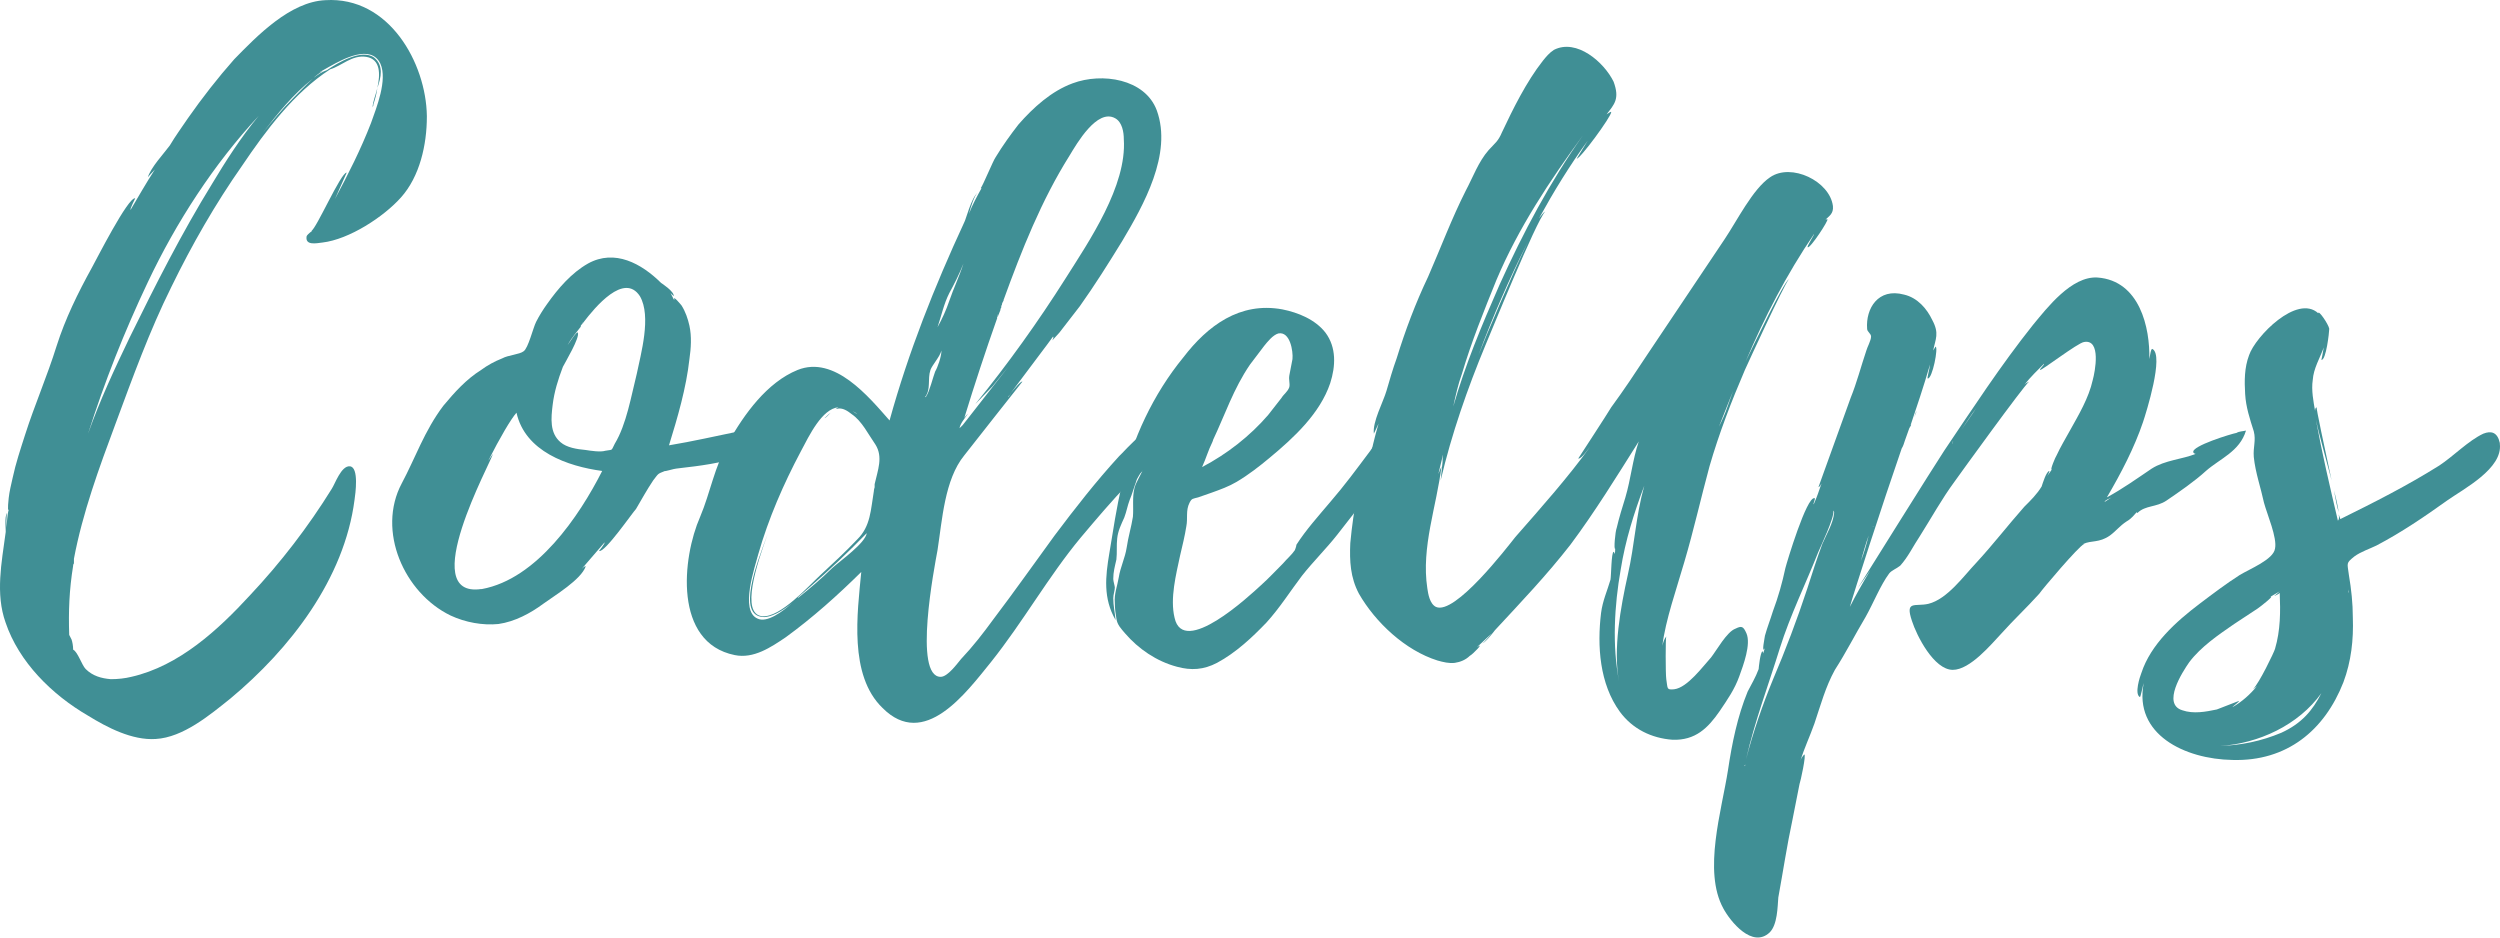
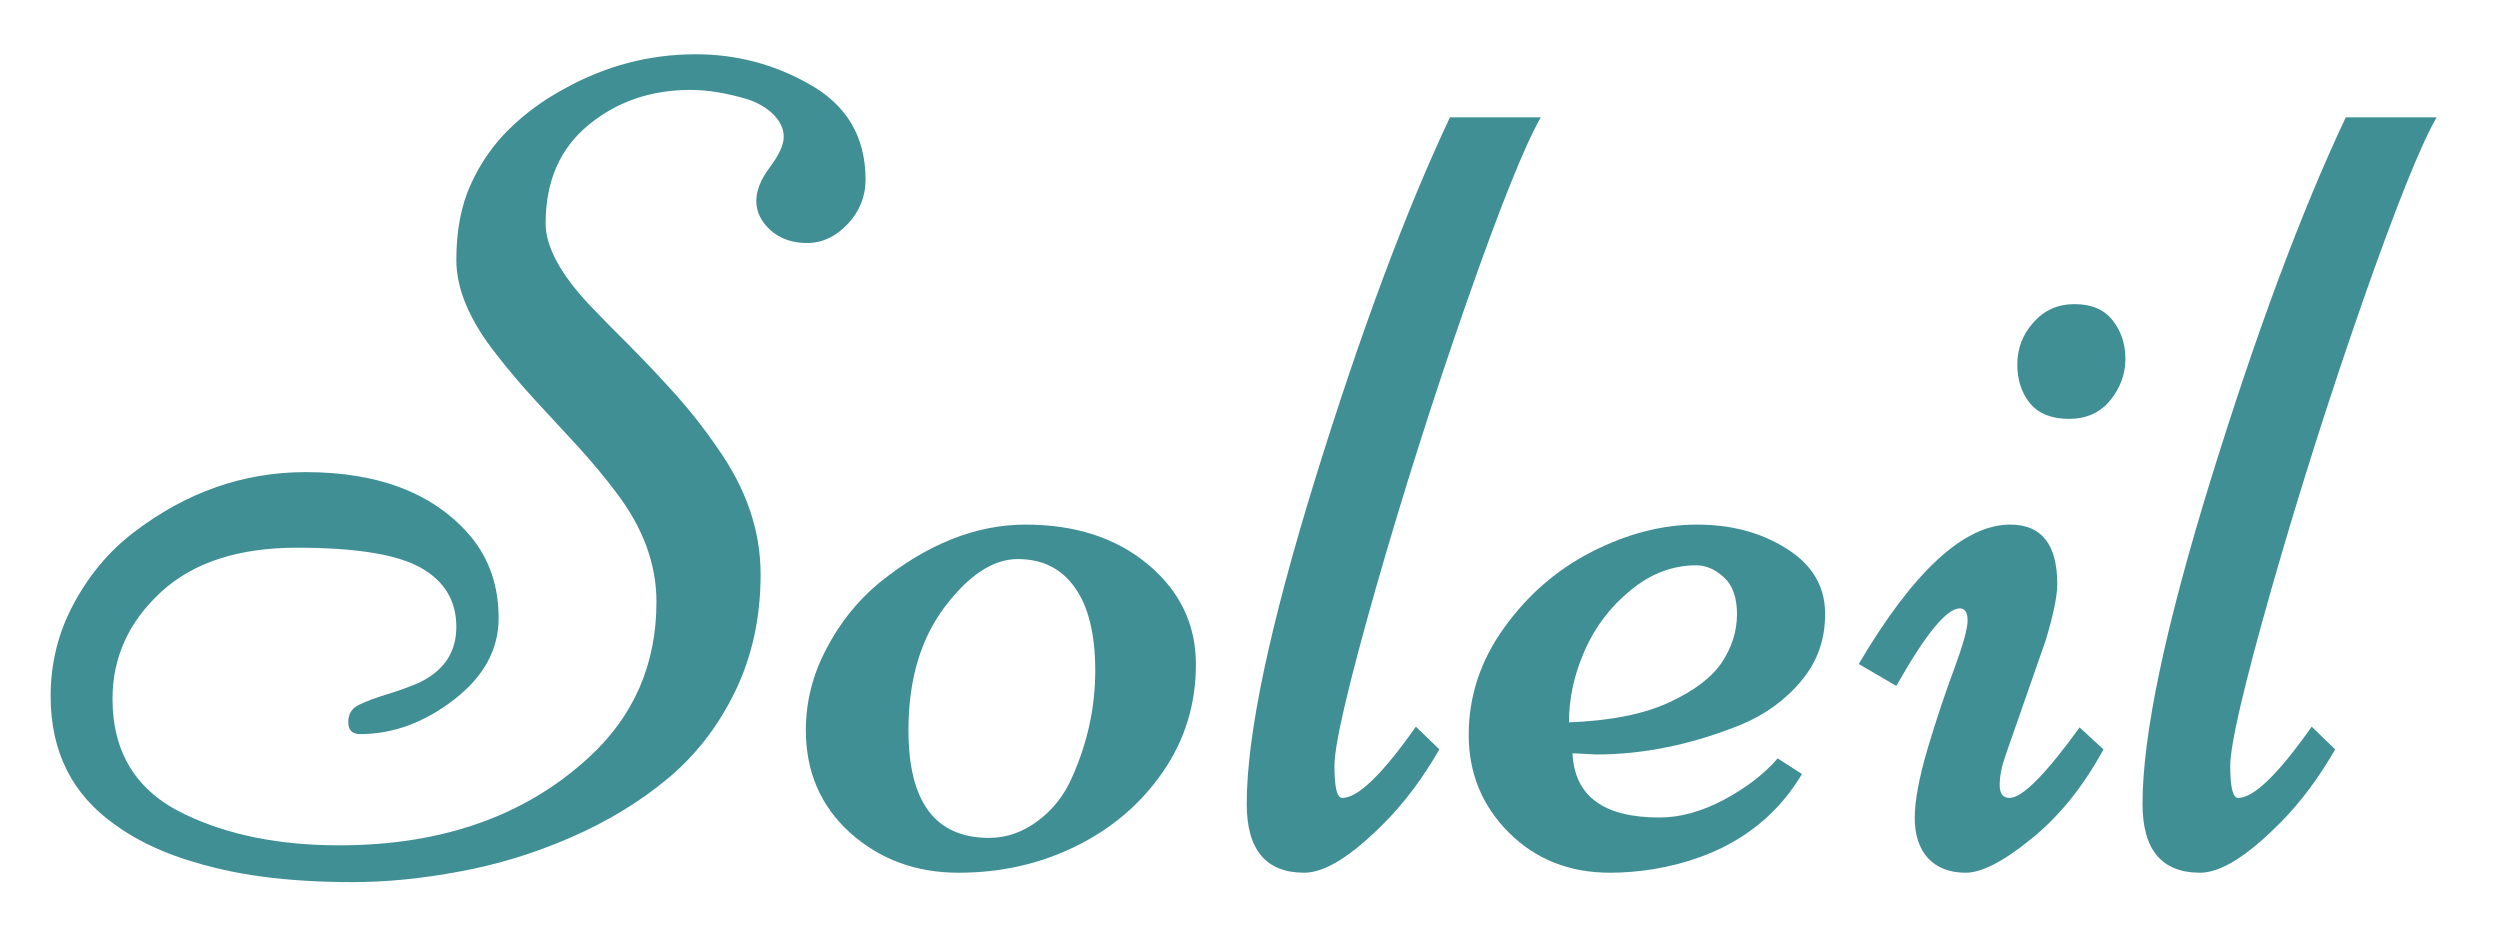
- <svg xmlns="http://www.w3.org/2000/svg" width="200" height="75" viewBox="0 0 200 75" fill="none">
-   <path d="M5.915 45.073L5.852 45.135C5.915 45.073 5.915 45.073 5.915 45.011V44.7C6.606 41.033 7.927 37.428 9.247 33.886C10.631 30.157 11.951 26.49 13.712 22.947C15.347 19.591 17.234 16.297 19.372 13.251C21.258 10.454 23.522 7.409 26.415 5.544C27.295 5.296 28.175 4.364 29.307 4.55C30.439 4.736 30.439 5.917 30.188 7.036C30.502 6.166 30.691 5.234 29.936 4.612C28.93 3.866 26.98 5.047 26.163 5.607C25.786 5.731 25.409 5.98 25.094 6.228C25.283 6.042 25.534 5.855 25.849 5.669L25.534 5.793L26.415 5.296C27.421 4.736 29.684 3.493 30.439 5.109C31.005 6.415 30.125 8.59 29.684 9.833C28.867 11.946 27.861 13.935 26.792 15.924C26.98 15.489 27.735 13.811 27.735 13.811C27.295 13.748 25.283 18.348 24.905 18.472H24.968C24.717 18.659 24.528 18.845 24.528 18.907C24.402 19.653 25.283 19.466 25.786 19.404C27.924 19.156 30.691 17.353 32.074 15.8C33.583 14.121 34.149 11.573 34.149 9.336V9.274C34.086 5.047 31.131 -0.298 26.037 0.013C23.207 0.137 20.566 2.872 18.743 4.736C17.422 6.228 16.165 7.844 15.033 9.46C14.53 10.206 14.027 10.889 13.586 11.635C13.083 12.319 12.077 13.376 11.826 14.184C11.826 14.184 12.14 13.811 12.392 13.562C11.7 14.619 11.071 15.737 10.442 16.794C10.379 16.732 10.819 15.862 10.819 15.862C10.254 15.737 7.675 20.834 7.361 21.393C6.229 23.444 5.223 25.495 4.531 27.671C3.777 30.094 2.77 32.394 2.016 34.756C1.639 35.937 1.261 37.055 1.01 38.236C0.884 38.796 0.758 39.293 0.695 39.852C0.695 39.914 0.569 40.909 0.695 40.785C0.569 41.219 0.569 41.779 0.507 42.214C0.507 42.214 0.507 41.157 0.569 41.033C0.318 41.344 0.507 42.525 0.444 42.649C0.129 45.011 -0.374 47.497 0.444 49.796C1.513 52.966 4.154 55.577 7.046 57.255C8.556 58.187 10.568 59.243 12.454 59.119C14.655 58.995 16.793 57.193 18.428 55.887C23.207 51.91 27.547 46.316 28.364 39.977C28.427 39.541 28.741 37.366 27.987 37.304C27.295 37.242 26.792 38.733 26.54 39.106C24.654 42.152 22.453 45.011 20 47.621C17.485 50.356 14.341 53.277 10.505 54.147C10.002 54.271 9.436 54.334 8.87 54.334C8.116 54.271 7.424 54.085 6.858 53.526C6.543 53.215 6.229 52.158 5.852 51.972C5.852 51.661 5.789 51.35 5.726 51.164L5.537 50.791C5.474 48.926 5.537 47.186 5.852 45.259V45.197C5.852 45.135 5.915 45.135 5.915 45.073ZM16.982 14.681C14.53 18.659 12.454 22.761 10.379 26.987C9.185 29.473 7.99 32.021 7.046 34.694C8.367 30.529 9.939 26.552 11.826 22.574C14.089 17.788 17.108 13.127 20.692 9.274C19.246 11.014 17.988 13.003 16.982 14.681ZM23.459 7.844C22.579 8.714 21.761 9.709 21.007 10.641C22.201 9.087 23.459 7.533 25.031 6.29C24.465 6.787 23.899 7.409 23.459 7.844ZM29.873 8.341C29.999 7.968 30.125 7.533 30.188 7.036C30.062 7.595 29.81 8.155 29.81 8.59C29.873 8.466 29.873 8.403 29.873 8.341Z" fill="#408F95" />
-   <path d="M60.31 34.569C60.31 34.569 60.373 34.631 60.31 34.507C59.996 34.072 59.556 34.383 59.115 34.507C57.292 34.88 55.405 35.315 53.519 35.626C54.211 33.388 54.902 31.027 55.154 28.727C55.28 27.857 55.343 26.925 55.154 26.055C55.028 25.495 54.839 24.936 54.525 24.439C54.525 24.439 53.77 23.506 53.959 24.003L53.896 23.941L53.645 23.444L53.896 23.693C53.959 23.32 52.89 22.636 52.89 22.636C51.318 21.082 49.18 19.901 47.042 21.082C45.721 21.828 44.652 23.071 43.772 24.314C43.458 24.749 43.143 25.247 42.892 25.744C42.64 26.241 42.263 27.857 41.885 28.105C41.571 28.354 40.628 28.416 40.188 28.665C39.559 28.913 38.993 29.224 38.49 29.597C37.295 30.343 36.352 31.4 35.471 32.456C33.962 34.445 33.208 36.682 32.139 38.671C30.126 42.463 32.327 47.435 36.037 49.237C37.232 49.796 38.615 50.045 39.873 49.921C41.194 49.734 42.451 49.051 43.458 48.305C44.401 47.621 46.476 46.378 46.853 45.322C46.853 45.259 46.727 45.322 46.539 45.508L48.362 43.395C48.425 43.457 47.922 44.078 47.922 44.078C48.362 44.265 50.626 40.971 50.878 40.722C51.318 39.977 51.758 39.169 52.261 38.423C52.701 37.863 52.576 37.925 53.204 37.677C53.142 37.739 53.959 37.49 54.085 37.49C54.776 37.366 62.134 36.869 60.31 34.569ZM38.553 47.124H38.49C33.27 47.87 39.307 36.931 39.433 36.309L39.056 36.869C39.999 35.004 40.879 33.513 41.319 33.016C42.011 36.123 45.407 37.304 48.174 37.677C46.35 41.282 42.954 46.316 38.553 47.124ZM50.941 29.908C50.5 31.648 50.123 33.948 49.18 35.502C48.865 36.123 49.054 35.937 48.425 36.061C48.048 36.185 47.23 36.061 46.853 35.999C46.161 35.937 45.344 35.812 44.841 35.377C43.961 34.631 44.086 33.451 44.212 32.394C44.338 31.337 44.652 30.343 45.03 29.349C45.218 28.976 46.413 26.987 46.224 26.614C46.161 26.427 45.47 27.546 45.407 27.608C45.784 26.925 46.161 26.552 46.476 26.117C46.413 26.117 46.476 26.055 46.539 25.93V25.992L46.602 25.868C46.602 25.868 46.602 25.806 46.664 25.806C47.608 24.563 49.934 21.766 51.192 23.693C52.135 25.309 51.255 28.354 50.941 29.908ZM46.602 25.868L46.664 25.806C46.664 25.868 46.602 25.868 46.602 25.868Z" fill="#408F95" />
-   <path d="M93.112 34.88V34.818C92.735 32.767 89.905 36.185 89.528 36.496C87.704 38.485 86.006 40.66 84.371 42.836C82.736 45.073 81.164 47.31 79.466 49.548C78.649 50.667 77.831 51.723 76.888 52.718C76.573 53.09 75.819 54.147 75.253 54.147C73.052 54.147 74.75 45.384 75.001 44.016C75.379 41.592 75.567 38.361 77.139 36.434C77.517 35.937 81.793 30.529 81.793 30.529C81.667 30.467 81.164 31.089 80.85 31.462L83.554 27.857L83.742 27.608L84.245 26.925C84.308 26.987 84.245 27.111 84.182 27.235L84.748 26.614L86.383 24.501C87.578 22.823 88.71 21.02 89.779 19.28C91.477 16.421 93.804 12.319 92.546 8.838C91.603 6.29 88.144 5.793 85.817 6.663C84.12 7.285 82.673 8.59 81.478 9.957C80.85 10.765 80.221 11.635 79.655 12.568C79.466 12.816 78.649 14.805 78.46 15.054H78.523C78.146 15.737 77.768 16.421 77.517 17.105C77.642 16.607 77.957 15.613 78.209 15.427C77.705 15.8 77.265 17.602 77.139 17.788C74.75 22.947 72.675 28.168 71.165 33.637C69.468 31.71 66.764 28.416 63.808 29.597C61.356 30.592 59.532 33.14 58.274 35.377C57.142 37.366 56.828 39.417 56.011 41.344C54.564 44.638 53.873 51.412 58.778 52.407C60.287 52.718 61.67 51.785 62.865 50.977C65.003 49.423 67.015 47.621 68.902 45.757C68.587 49.051 67.896 54.023 70.6 56.633C73.932 59.989 77.265 55.452 79.278 52.966C81.856 49.734 83.868 46.13 86.446 43.022C87.704 41.53 88.962 40.039 90.282 38.671C91.288 37.677 93.3 36.434 93.112 34.88ZM69.971 38.982C69.908 39.169 69.908 39.293 69.908 39.293C69.656 40.785 69.656 42.09 68.587 43.146C67.644 44.141 66.638 45.073 65.632 46.005C64.689 46.875 62.425 49.423 60.978 49.299C59.218 49.113 60.538 45.135 61.419 42.711C60.475 45.197 58.966 49.237 61.041 49.361C61.607 49.423 62.55 48.926 63.368 48.243C62.613 48.926 61.356 49.859 60.601 49.486C59.155 48.864 60.412 45.322 60.664 44.327C61.481 41.468 62.676 38.733 64.06 36.123C64.751 34.818 65.757 32.705 67.078 32.58L66.764 32.767C66.827 32.705 66.889 32.705 66.952 32.705C67.392 32.58 67.833 32.891 68.147 33.14C68.965 33.699 69.468 34.756 70.034 35.564C70.662 36.558 70.222 37.615 69.971 38.733V38.982ZM80.095 24.625C80.095 24.563 80.095 24.439 80.158 24.376V24.314C80.221 24.128 80.284 24.066 80.284 24.066V24.003C81.73 20.026 83.302 16.048 85.566 12.443C86.132 11.511 87.767 8.652 89.213 9.46C89.779 9.771 89.905 10.579 89.905 11.138C90.156 14.867 87.138 19.28 85.251 22.263C83.05 25.744 80.598 29.162 78.02 32.332L79.403 30.902L80.661 29.349L77.454 33.451L77.014 34.01L76.762 34.258C76.825 33.886 77.139 33.513 77.454 33.078C77.328 33.202 77.202 33.326 77.139 33.451C77.957 30.778 78.837 28.105 79.781 25.433C79.718 25.495 79.781 25.371 79.843 25.122L80.032 24.811C80.032 24.749 80.032 24.687 80.095 24.625ZM74.813 29.721C74.687 30.032 74.31 31.462 74.121 31.648C74.121 31.71 74.058 31.773 73.995 31.773C74.498 31.151 74.184 30.343 74.436 29.597C74.561 29.224 75.19 28.541 75.316 28.043C75.316 28.541 75.001 29.411 74.813 29.721ZM64.814 46.938C66.386 45.57 67.896 44.141 69.342 42.649C69.216 43.457 67.267 44.824 66.575 45.446C65.757 46.254 64.814 47.062 63.871 47.808H63.808L64.814 46.938ZM75.945 24.066C75.693 24.811 75.379 25.495 75.001 26.179C75.316 25.247 75.504 24.314 75.945 23.444C76.322 22.761 76.762 21.89 77.077 21.082C76.762 22.077 76.259 23.133 75.945 24.066ZM80.032 24.811L79.781 25.433C79.781 25.371 79.843 25.247 79.843 25.122L80.032 24.811ZM66.449 33.016C66.198 33.202 66.009 33.451 65.946 33.451C66.072 33.451 66.261 33.202 66.449 33.016ZM68.21 32.891C68.336 32.953 68.462 33.016 68.587 33.14L68.21 32.891ZM80.661 31.773C80.661 31.71 80.724 31.648 80.787 31.586C80.724 31.71 80.661 31.773 80.661 31.773ZM80.787 31.586L80.85 31.462C80.85 31.524 80.787 31.586 80.787 31.586Z" fill="#408F95" />
-   <path d="M112.579 34.694C112.579 34.756 112.579 34.756 112.516 34.694V34.631C111.51 32.953 110.19 35.253 109.624 36.061C108.555 37.49 107.549 38.858 106.417 40.163C105.473 41.282 104.467 42.4 103.713 43.581C103.713 43.706 103.587 44.016 103.587 44.016C103.335 44.389 102.958 44.7 102.644 45.073C102.078 45.632 101.512 46.254 100.883 46.813C99.94 47.683 94.657 52.593 93.966 49.423C93.588 47.87 94.091 45.943 94.406 44.451C94.594 43.643 94.783 42.898 94.909 42.09C95.035 41.468 94.846 40.847 95.16 40.225C95.349 39.852 95.412 39.914 95.852 39.79L96.921 39.417C97.613 39.169 98.305 38.92 98.933 38.547C99.877 37.988 100.757 37.304 101.575 36.62C103.524 35.004 105.599 33.078 106.417 30.654C106.857 29.286 106.92 27.795 106.039 26.614C105.222 25.557 103.838 24.998 102.581 24.749C99.185 24.128 96.607 26.055 94.657 28.603C92.268 31.524 90.57 35.129 89.752 38.796C89.312 40.598 89.061 42.4 88.746 44.265C88.432 46.13 88.243 47.87 89.249 49.61C89.186 48.989 89.061 48.429 89.061 47.87C89.061 47.559 89.186 47.248 89.186 47C89.186 46.875 89.061 46.502 89.061 46.316C89.061 45.757 89.186 45.322 89.312 44.762C89.375 44.203 89.312 43.643 89.375 43.084C89.438 42.463 89.69 41.965 89.941 41.406C90.13 40.909 90.193 40.474 90.381 39.977C90.57 39.541 90.696 39.044 90.884 38.547C90.947 38.236 91.262 37.863 91.45 37.49C91.262 38.05 90.884 38.547 90.759 39.044C90.57 39.79 90.696 40.598 90.633 41.344C90.507 42.152 90.256 42.96 90.13 43.83C90.004 44.638 89.627 45.384 89.501 46.192C89.375 46.938 89.124 47.497 89.186 48.243C89.186 48.678 89.249 49.113 89.312 49.486C89.375 49.983 89.69 50.294 90.004 50.667C91.073 51.91 92.519 52.904 94.154 53.339C95.286 53.65 96.292 53.588 97.361 53.028C98.871 52.22 100.191 50.977 101.323 49.796C102.392 48.616 103.21 47.31 104.153 46.067C105.033 44.949 106.102 43.892 106.983 42.773L110.378 38.423L112.328 35.874C112.642 35.502 112.831 35.191 112.579 34.694ZM96.984 35.377C97.047 35.253 97.047 35.191 97.047 35.191C97.99 33.202 98.682 31.089 100.003 29.162L101.134 27.671C101.386 27.36 101.826 26.8 102.266 26.676C103.21 26.49 103.461 28.105 103.398 28.727L103.147 30.032C103.084 30.405 103.21 30.654 103.147 30.965C103.021 31.337 102.706 31.524 102.518 31.835L101.449 33.202C100.003 34.88 98.179 36.309 96.167 37.366C96.481 36.682 96.67 35.999 96.984 35.377Z" fill="#408F95" />
-   <path d="M146.634 16.483C146.382 14.494 143.301 13.003 141.603 14.184C140.219 15.116 138.962 17.664 137.956 19.156L131.793 28.354C130.85 29.784 129.907 31.213 128.9 32.58C128.649 33.016 126.259 36.682 126.259 36.682C126.511 36.745 127.077 35.874 127.203 35.75C125.505 38.112 123.304 40.598 121.229 42.96C120.537 43.83 116.387 49.237 114.877 48.553C114.374 48.305 114.249 47.497 114.186 47.062C113.683 43.768 114.94 40.474 115.318 37.304L115.066 37.925L115.443 36.372C115.443 36.558 115.38 36.745 115.38 36.931L115.443 36.558L115.255 38.423C116.135 34.694 117.393 31.089 118.839 27.608C119.216 26.738 122.864 17.726 123.618 16.918C123.492 16.98 123.304 17.229 123.115 17.478C124.31 15.302 125.568 13.251 127.014 11.262C126.699 11.76 126.134 12.692 126.134 12.692C126.385 12.754 128.9 9.336 128.9 8.963C128.9 8.901 128.712 9.025 128.523 9.149C129.152 8.341 129.592 7.906 129.089 6.539C128.334 4.985 126.134 3.058 124.31 3.991C123.933 4.239 123.681 4.55 123.43 4.861C122.109 6.539 121.04 8.714 120.16 10.579C119.845 11.325 119.594 11.449 119.091 12.008C118.273 12.941 117.833 14.184 117.267 15.24C116.135 17.478 115.255 19.839 114.249 22.139C113.242 24.252 112.425 26.427 111.733 28.665C111.419 29.535 111.167 30.405 110.916 31.275C110.664 32.145 109.784 33.761 109.91 34.694L110.287 33.886C109.972 34.942 109.721 36.061 109.469 37.18C109.407 37.18 109.532 36.372 109.532 36.372C109.281 36.372 108.715 39.106 108.589 39.479C108.338 40.785 108.149 42.09 108.023 43.457C107.96 44.886 108.023 46.192 108.715 47.497C110.035 49.797 112.425 52.034 115.003 52.842C115.443 52.966 115.946 53.09 116.387 53.028C116.827 52.966 117.267 52.78 117.581 52.469C117.833 52.345 118.839 51.288 118.147 51.785L119.342 50.667C119.342 50.667 118.776 51.35 118.588 51.474C118.902 51.35 119.594 50.418 119.594 50.418C121.669 48.181 123.744 46.005 125.63 43.581C127.58 40.971 129.341 38.112 131.101 35.315C130.598 36.807 130.472 38.298 130.032 39.79C129.781 40.598 129.529 41.406 129.341 42.214C129.215 42.525 129.089 44.016 129.215 43.892C129.215 44.078 129.215 44.203 129.152 44.327C129.152 44.265 129.152 44.203 129.089 44.141C128.9 44.203 128.9 46.067 128.838 46.378C128.586 47.248 128.209 48.056 128.083 49.051C127.769 51.661 127.957 54.706 129.592 56.944C130.598 58.311 132.107 59.057 133.805 59.181C135.629 59.243 136.635 58.249 137.578 56.882C138.207 55.95 138.773 55.142 139.15 54.085C139.465 53.215 140.094 51.537 139.716 50.667C139.465 50.107 139.339 50.045 138.836 50.294C138.144 50.542 137.327 52.034 136.887 52.593C136.258 53.277 135 55.017 133.931 55.142C133.302 55.204 133.428 55.079 133.302 54.334C133.239 53.898 133.239 50.977 133.302 50.915C133.114 51.164 133.051 51.412 132.988 51.661C133.239 49.61 134.12 47.124 134.749 44.949C135.503 42.4 136.069 39.852 136.761 37.304C137.515 34.694 138.522 32.083 139.591 29.597C139.842 29.038 142.672 22.885 143.112 22.325C142.672 22.636 140.408 27.36 139.653 28.913C141.163 25.371 142.923 21.953 145.124 18.721C145.187 18.721 144.496 19.777 144.621 19.777C144.81 19.901 146.319 17.602 146.193 17.54C146.13 17.54 146.068 17.54 146.005 17.602C146.319 17.291 146.696 17.105 146.634 16.483ZM130.221 46.005C129.655 48.553 129.026 51.972 129.529 54.52C128.963 51.661 129.152 48.429 129.655 45.57C130.032 43.208 130.724 41.033 131.542 38.858C130.85 41.344 130.787 43.519 130.221 46.005ZM119.719 22.388C121.48 18.223 123.995 14.432 126.637 10.827C123.995 14.556 121.857 18.596 119.971 22.761C118.525 26.055 117.204 29.224 116.261 32.518C116.449 31.648 116.638 30.778 116.953 29.908C117.707 27.36 118.713 24.874 119.719 22.388ZM118.273 28.416C119.405 25.371 120.726 22.325 122.235 19.342C120.851 22.201 118.965 26.676 118.273 28.416ZM138.207 32.518C138.019 33.078 137.767 33.637 137.515 34.134L138.647 31.275L138.207 32.518Z" fill="#408F95" />
-   <path d="M178.926 34.631C178.548 34.694 175.278 35.688 175.467 36.185C175.467 36.247 175.593 36.309 175.656 36.309C174.587 36.745 173.203 36.807 172.134 37.49C170.939 38.298 169.808 39.106 168.55 39.79C169.682 37.863 170.751 35.812 171.443 33.761C171.694 33.016 173.14 28.416 172.197 27.919C172.071 27.857 172.008 28.416 171.946 28.727C172.008 26.241 171.191 22.45 167.795 22.201C165.72 22.077 163.771 24.625 162.639 25.992C160.061 29.224 157.797 32.705 155.533 36.061C154.904 36.993 148.616 47.062 148.616 47.062C148.616 47.062 149.056 46.44 149.622 45.632C149.056 46.565 148.49 47.559 147.987 48.553C148.239 47.621 150.628 40.225 152.137 35.874C152.263 35.688 152.326 35.439 152.389 35.253L152.766 34.196V34.258C153.332 32.58 153.898 30.902 154.401 29.162C154.401 29.349 154.15 30.281 154.212 30.281C154.59 30.343 155.093 27.733 154.841 27.733L154.653 28.043C154.841 27.111 155.156 26.676 154.59 25.619C154.15 24.687 153.395 23.817 152.326 23.568C150.251 23.009 149.245 24.687 149.37 26.303C149.37 26.552 149.685 26.676 149.685 26.925C149.685 27.235 149.37 27.795 149.308 28.043C148.867 29.349 148.553 30.592 148.05 31.835C147.798 32.518 145.472 38.982 145.472 38.982C145.597 38.92 145.66 38.796 145.723 38.671C145.535 39.231 145.346 39.79 145.094 40.349C145.031 40.287 145.283 39.852 145.157 39.852C144.528 39.728 142.956 44.949 142.831 45.446C142.579 46.627 142.265 47.745 141.824 48.926C141.636 49.548 141.384 50.169 141.196 50.853C141.196 50.915 140.881 52.407 141.196 51.847C141.133 52.034 141.07 52.158 141.07 52.282C141.07 52.22 141.007 52.158 141.007 52.096C140.818 52.158 140.693 53.463 140.693 53.526C140.441 54.209 140.127 54.706 139.812 55.328C138.995 57.317 138.555 59.492 138.24 61.605C137.737 64.837 136.228 69.685 137.863 72.668C138.429 73.725 140.189 75.9 141.573 74.595C142.202 73.974 142.202 72.544 142.265 71.798C142.642 69.747 142.956 67.634 143.397 65.583L143.962 62.724C144.025 62.6 144.528 60.3 144.34 60.362C144.214 60.486 144.088 60.673 144.025 60.859C144.34 59.865 144.78 58.933 145.157 57.876C145.66 56.385 146.038 54.955 146.792 53.588C147.673 52.22 148.427 50.729 149.245 49.361C149.874 48.243 150.439 46.813 151.131 45.881C151.32 45.632 151.697 45.508 152.012 45.259C152.64 44.576 153.081 43.643 153.584 42.898C154.527 41.406 155.344 39.914 156.351 38.547C156.791 37.925 161.821 30.965 162.324 30.529C162.199 30.592 162.073 30.654 161.947 30.778C162.45 30.157 163.016 29.597 163.519 29.1C163.582 29.162 163.142 29.535 163.205 29.597C163.331 29.659 166.223 27.422 166.726 27.36C168.11 27.111 167.607 29.721 167.418 30.405C167.104 31.835 166.286 33.202 165.594 34.445C165.217 35.129 164.84 35.75 164.525 36.434C164.462 36.496 163.959 37.677 164.148 37.553L163.771 38.112C163.897 37.925 163.959 37.677 163.959 37.677C163.708 37.677 163.393 38.733 163.331 38.92C162.953 39.541 162.45 40.039 161.947 40.536C160.627 42.028 159.432 43.581 158.111 45.011C157.105 46.067 155.785 47.932 154.275 48.305C153.206 48.553 152.389 47.994 152.955 49.672C153.332 50.853 154.716 53.588 156.225 53.588C157.608 53.588 159.306 51.537 160.124 50.667C161.067 49.61 162.136 48.616 163.142 47.497C163.393 47.124 166.286 43.706 166.726 43.519H166.663C167.292 43.208 167.921 43.457 168.801 42.836C169.305 42.463 169.556 42.09 170.122 41.717C170.562 41.468 170.751 41.157 170.939 40.971C170.939 40.971 170.939 41.033 171.002 41.033C171.631 40.411 172.512 40.598 173.329 40.039C174.335 39.355 175.593 38.485 176.473 37.677C177.605 36.682 179.177 36.123 179.68 34.445C179.429 34.507 179.114 34.507 178.926 34.631ZM146.729 40.971V41.033C146.666 41.841 146.101 42.773 145.786 43.519C145.346 44.7 144.969 45.881 144.591 47.062C143.774 49.548 142.831 52.034 141.824 54.396C141.007 56.385 140.252 58.56 139.686 60.735C140.378 57.69 141.51 54.706 142.39 51.847C143.208 49.237 144.466 46.689 145.472 44.141C145.597 43.83 146.792 41.344 146.666 40.847C146.729 40.909 146.729 40.971 146.729 40.971ZM149.496 42.836C149.308 43.581 149.119 44.265 148.867 44.886C149.056 44.265 149.245 43.519 149.496 42.836ZM158.111 32.643L156.916 34.383C157.294 33.824 157.671 33.202 158.111 32.643ZM168.361 40.163C168.424 39.977 168.739 39.914 168.927 39.79L168.361 40.163ZM153.332 32.891C153.269 32.953 153.206 33.14 153.143 33.388L153.332 32.891ZM156.162 35.502V35.439C156.225 35.377 156.225 35.377 156.225 35.315C156.288 35.253 156.225 35.377 156.162 35.502ZM152.892 33.948C152.892 34.072 152.829 34.134 152.766 34.196L152.892 33.948ZM139.561 61.294C139.561 61.232 139.561 61.232 139.624 61.17C139.624 61.232 139.624 61.232 139.561 61.294ZM149.874 42.09C149.874 42.152 149.811 42.152 149.811 42.152L149.874 42.09Z" fill="#408F95" />
-   <path d="M199.986 35.439C199.797 34.569 199.294 34.445 198.665 34.694C197.47 35.253 196.276 36.496 195.144 37.242C192.566 38.858 189.987 40.163 187.22 41.53C187.22 41.468 187.158 41.344 187.095 41.157C187.158 41.468 187.095 41.592 187.032 41.655C186.403 38.982 185.774 36.309 185.271 33.575C185.523 34.756 186.089 36.745 186.529 38.423C185.963 35.812 185.271 32.58 185.334 32.58C185.208 32.643 185.208 32.767 185.208 32.891C185.082 32.145 184.894 31.213 185.019 30.405C185.082 29.473 185.585 28.665 185.9 27.795C185.837 28.23 185.711 28.789 185.711 28.789C186.089 28.851 186.34 26.552 186.34 26.303C186.277 25.93 185.46 24.749 185.46 25.06C183.762 23.506 180.429 26.925 179.926 28.416C179.549 29.411 179.549 30.467 179.612 31.524C179.674 32.58 179.989 33.513 180.303 34.507C180.492 35.253 180.24 35.75 180.303 36.558C180.429 37.801 180.869 39.044 181.121 40.225C181.372 41.157 182.19 43.022 182.001 43.892C181.875 44.762 179.989 45.508 179.171 46.005C178.102 46.689 177.033 47.497 175.964 48.305C174.078 49.734 172.066 51.537 171.311 53.836C171.185 54.147 170.745 55.514 171.185 55.763C171.248 55.825 171.437 54.769 171.5 54.644C170.682 58.746 174.769 60.735 178.605 60.797C182.944 60.922 185.963 58.435 187.472 54.582C188.101 52.904 188.289 51.164 188.227 49.423C188.227 48.243 188.101 47.124 187.912 46.005C187.786 45.011 187.661 45.073 188.352 44.514C188.855 44.141 189.61 43.892 190.113 43.643C192.125 42.587 193.949 41.344 195.773 40.039C197.093 39.106 200.237 37.49 199.986 35.502V35.439ZM174.581 56.82C172.946 56.322 174.581 53.774 175.147 52.966C176.09 51.723 177.473 50.791 178.731 49.921L180.618 48.678C180.806 48.553 182.001 47.621 181.624 47.745L182.378 47.31L181.938 47.683C182.064 47.621 182.253 47.559 182.378 47.435C182.441 48.926 182.441 50.418 182.001 51.91C181.938 52.158 180.743 54.644 180.24 55.142L180.555 54.893C179.989 55.577 179.36 56.136 178.605 56.571C178.605 56.509 179.171 56.136 179.108 56.074L177.348 56.757C176.467 56.944 175.461 57.13 174.581 56.82ZM182.504 58.622C180.869 59.306 179.297 59.616 177.599 59.679C180.681 59.492 183.888 58.001 185.711 55.452C185.02 56.82 184.139 57.876 182.504 58.622ZM187.095 40.971C187.032 40.536 186.906 39.914 186.717 39.231C186.843 39.914 186.969 40.598 187.095 40.971ZM187.912 47.435C187.849 47.373 187.849 47.248 187.849 47.124C187.849 47.248 187.912 47.373 187.912 47.435Z" fill="#408F95" />
+ <svg xmlns="http://www.w3.org/2000/svg" width="133" zoomAndPan="magnify" viewBox="0 0 99.75 37.5" height="50" preserveAspectRatio="xMidYMid meet" version="1.0">
+   <defs>
+     <g />
+   </defs>
+   <g fill="#408f95" fill-opacity="1">
+     <g transform="translate(2.473427, 34.46258)">
+       <g>
+         <path d="M 20.297 -1.047 C 18.836 -0.41 17.359 0.039 15.859 0.312 C 14.359 0.594 12.941 0.734 11.609 0.734 C 10.273 0.734 9.07 0.66 8 0.516 C 6.938 0.379 5.879 0.141 4.828 -0.203 C 3.773 -0.555 2.867 -1.008 2.109 -1.562 C 0.398 -2.77 -0.453 -4.477 -0.453 -6.688 C -0.453 -8.008 -0.145 -9.238 0.469 -10.375 C 1.082 -11.52 1.879 -12.469 2.859 -13.219 C 4.953 -14.82 7.238 -15.625 9.719 -15.625 C 12.688 -15.625 14.895 -14.754 16.344 -13.016 C 17.062 -12.129 17.422 -11.055 17.422 -9.797 C 17.422 -8.547 16.828 -7.461 15.641 -6.547 C 14.453 -5.629 13.203 -5.172 11.891 -5.172 C 11.578 -5.172 11.422 -5.332 11.422 -5.656 C 11.422 -5.977 11.566 -6.207 11.859 -6.344 C 12.16 -6.488 12.52 -6.625 12.938 -6.75 C 13.352 -6.875 13.773 -7.023 14.203 -7.203 C 15.223 -7.672 15.734 -8.422 15.734 -9.453 C 15.734 -10.492 15.258 -11.281 14.312 -11.812 C 13.363 -12.344 11.719 -12.609 9.375 -12.609 C 7.031 -12.609 5.219 -12.016 3.938 -10.828 C 2.656 -9.641 2.016 -8.223 2.016 -6.578 C 2.016 -4.422 2.977 -2.883 4.906 -1.969 C 6.625 -1.145 8.676 -0.734 11.062 -0.734 C 15.164 -0.734 18.488 -1.906 21.031 -4.25 C 22.82 -5.895 23.719 -7.961 23.719 -10.453 C 23.719 -11.953 23.188 -13.398 22.125 -14.797 C 21.656 -15.422 21.141 -16.039 20.578 -16.656 C 20.016 -17.27 19.445 -17.883 18.875 -18.5 C 18.312 -19.113 17.797 -19.723 17.328 -20.328 C 16.266 -21.672 15.734 -22.926 15.734 -24.094 C 15.734 -25.258 15.926 -26.266 16.312 -27.109 C 16.695 -27.953 17.203 -28.68 17.828 -29.297 C 18.461 -29.922 19.191 -30.457 20.016 -30.906 C 21.672 -31.832 23.426 -32.297 25.281 -32.297 C 26.895 -32.297 28.395 -31.906 29.781 -31.125 C 31.301 -30.289 32.062 -29.016 32.062 -27.297 C 32.062 -26.617 31.82 -26.023 31.344 -25.516 C 30.863 -25.016 30.328 -24.766 29.734 -24.766 C 29.141 -24.766 28.648 -24.938 28.266 -25.281 C 27.891 -25.625 27.703 -26.008 27.703 -26.438 C 27.703 -26.863 27.883 -27.316 28.25 -27.797 C 28.613 -28.285 28.797 -28.688 28.797 -29 C 28.797 -29.32 28.66 -29.617 28.391 -29.891 C 28.117 -30.16 27.773 -30.363 27.359 -30.5 C 26.523 -30.75 25.766 -30.875 25.078 -30.875 C 23.492 -30.875 22.133 -30.406 21 -29.469 C 19.863 -28.531 19.297 -27.223 19.297 -25.547 C 19.297 -24.641 19.863 -23.57 21 -22.344 C 21.508 -21.812 22.066 -21.242 22.672 -20.641 C 23.273 -20.035 23.883 -19.391 24.5 -18.703 C 25.113 -18.016 25.672 -17.301 26.172 -16.562 C 27.305 -14.957 27.875 -13.285 27.875 -11.547 C 27.875 -9.816 27.531 -8.25 26.844 -6.844 C 26.156 -5.445 25.254 -4.289 24.141 -3.375 C 23.035 -2.457 21.754 -1.68 20.297 -1.047 Z M 20.297 -1.047 " />
+       </g>
+     </g>
+   </g>
+   <g fill="#408f95" fill-opacity="1">
+     <g transform="translate(32.16924, 34.46258)">
+       <g>
+         <path d="M -0.016 -5.328 C -0.016 -6.453 0.254 -7.531 0.797 -8.562 C 1.336 -9.602 2.039 -10.484 2.906 -11.203 C 4.82 -12.754 6.77 -13.531 8.75 -13.531 C 10.738 -13.531 12.367 -13 13.641 -11.938 C 14.91 -10.875 15.547 -9.547 15.547 -7.953 C 15.547 -6.367 15.109 -4.941 14.234 -3.672 C 13.359 -2.398 12.203 -1.41 10.766 -0.703 C 9.336 0.004 7.773 0.359 6.078 0.359 C 4.379 0.359 2.938 -0.172 1.75 -1.234 C 0.57 -2.305 -0.016 -3.672 -0.016 -5.328 Z M 7.297 -1.031 C 7.984 -1.031 8.629 -1.254 9.234 -1.703 C 9.836 -2.148 10.297 -2.734 10.609 -3.453 C 11.223 -4.828 11.531 -6.242 11.531 -7.703 C 11.531 -9.16 11.258 -10.266 10.719 -11.016 C 10.188 -11.773 9.426 -12.156 8.438 -12.156 C 7.457 -12.156 6.484 -11.516 5.516 -10.234 C 4.555 -8.953 4.078 -7.316 4.078 -5.328 C 4.078 -2.461 5.148 -1.031 7.297 -1.031 Z M 7.297 -1.031 " />
+       </g>
+     </g>
+   </g>
+   <g fill="#408f95" fill-opacity="1">
+     <g transform="translate(49.52539, 34.46258)">
+       <g>
+         <path d="M 8.328 -29.781 L 11.953 -29.781 C 11.316 -28.676 10.332 -26.223 9 -22.422 C 7.676 -18.629 6.461 -14.805 5.359 -10.953 C 4.266 -7.109 3.719 -4.758 3.719 -3.906 C 3.719 -3.051 3.82 -2.625 4.031 -2.625 C 4.656 -2.625 5.633 -3.57 6.969 -5.469 L 7.906 -4.562 C 7.25 -3.426 6.539 -2.473 5.781 -1.703 C 4.438 -0.328 3.348 0.359 2.516 0.359 C 0.984 0.359 0.219 -0.555 0.219 -2.391 C 0.219 -5.129 1.125 -9.438 2.938 -15.312 C 4.758 -21.195 6.555 -26.02 8.328 -29.781 Z M 8.328 -29.781 " />
+       </g>
+     </g>
+   </g>
+   <g fill="#408f95" fill-opacity="1">
+     <g transform="translate(58.61777, 34.46258)">
+       <g>
+         <path d="M 4.125 -4.406 C 4.207 -2.695 5.363 -1.844 7.594 -1.844 C 8.414 -1.844 9.27 -2.078 10.156 -2.547 C 11.039 -3.016 11.758 -3.566 12.312 -4.203 L 13.281 -3.578 C 12.039 -1.504 10.062 -0.238 7.344 0.219 C 6.75 0.312 6.176 0.359 5.625 0.359 C 4.008 0.359 2.664 -0.172 1.594 -1.234 C 0.52 -2.305 -0.016 -3.609 -0.016 -5.141 C -0.016 -6.68 0.453 -8.102 1.391 -9.406 C 2.328 -10.719 3.5 -11.734 4.906 -12.453 C 6.32 -13.172 7.719 -13.531 9.094 -13.531 C 10.469 -13.531 11.656 -13.211 12.656 -12.578 C 13.664 -11.953 14.18 -11.109 14.203 -10.047 C 14.223 -8.992 13.91 -8.082 13.266 -7.312 C 12.629 -6.539 11.82 -5.953 10.844 -5.547 C 8.883 -4.754 6.961 -4.359 5.078 -4.359 Z M 3.984 -5.641 C 5.641 -5.703 6.973 -5.969 7.984 -6.438 C 8.992 -6.906 9.695 -7.441 10.094 -8.047 C 10.488 -8.648 10.688 -9.285 10.688 -9.953 C 10.688 -10.617 10.516 -11.109 10.172 -11.422 C 9.828 -11.742 9.457 -11.906 9.062 -11.906 C 8.113 -11.906 7.238 -11.57 6.438 -10.906 C 5.633 -10.25 5.023 -9.445 4.609 -8.5 C 4.191 -7.551 3.984 -6.598 3.984 -5.641 Z M 3.984 -5.641 " />
+       </g>
+     </g>
+   </g>
+   <g fill="#408f95" fill-opacity="1">
+     <g transform="translate(74.42867, 34.46258)">
+       <g>
+         <path d="M 4 0.359 C 3.363 0.359 2.863 0.164 2.5 -0.219 C 2.145 -0.613 1.969 -1.148 1.969 -1.828 C 1.969 -2.504 2.141 -3.426 2.484 -4.594 C 2.836 -5.77 3.191 -6.832 3.547 -7.781 C 3.898 -8.738 4.078 -9.379 4.078 -9.703 C 4.078 -10.023 3.973 -10.188 3.766 -10.188 C 3.242 -10.188 2.398 -9.156 1.234 -7.094 L -0.266 -7.969 C 1.922 -11.676 3.938 -13.531 5.781 -13.531 C 7.031 -13.531 7.656 -12.738 7.656 -11.156 C 7.656 -10.688 7.504 -9.945 7.203 -8.938 L 5.594 -4.328 C 5.438 -3.891 5.359 -3.492 5.359 -3.141 C 5.359 -2.797 5.488 -2.625 5.75 -2.625 C 6.258 -2.625 7.191 -3.562 8.547 -5.438 L 9.5 -4.562 C 8.688 -3.07 7.723 -1.879 6.609 -0.984 C 5.504 -0.086 4.633 0.359 4 0.359 Z M 10.375 -20.141 C 10.375 -19.535 10.172 -18.984 9.766 -18.484 C 9.359 -17.992 8.812 -17.75 8.125 -17.75 C 7.438 -17.75 6.922 -17.953 6.578 -18.359 C 6.234 -18.773 6.062 -19.297 6.062 -19.922 C 6.062 -20.555 6.273 -21.113 6.703 -21.594 C 7.129 -22.082 7.676 -22.328 8.344 -22.328 C 9.02 -22.328 9.523 -22.113 9.859 -21.688 C 10.203 -21.258 10.375 -20.742 10.375 -20.141 Z M 10.375 -20.141 " />
+       </g>
+     </g>
+   </g>
+   <g fill="#408f95" fill-opacity="1">
+     <g transform="translate(85.26786, 34.46258)">
+       <g>
+         <path d="M 8.328 -29.781 L 11.953 -29.781 C 11.316 -28.676 10.332 -26.223 9 -22.422 C 7.676 -18.629 6.461 -14.805 5.359 -10.953 C 4.266 -7.109 3.719 -4.758 3.719 -3.906 C 3.719 -3.051 3.82 -2.625 4.031 -2.625 C 4.656 -2.625 5.633 -3.57 6.969 -5.469 L 7.906 -4.562 C 7.25 -3.426 6.539 -2.473 5.781 -1.703 C 4.438 -0.328 3.348 0.359 2.516 0.359 C 0.984 0.359 0.219 -0.555 0.219 -2.391 C 0.219 -5.129 1.125 -9.438 2.938 -15.312 C 4.758 -21.195 6.555 -26.02 8.328 -29.781 Z M 8.328 -29.781 " />
+       </g>
+     </g>
+   </g>
</svg>
